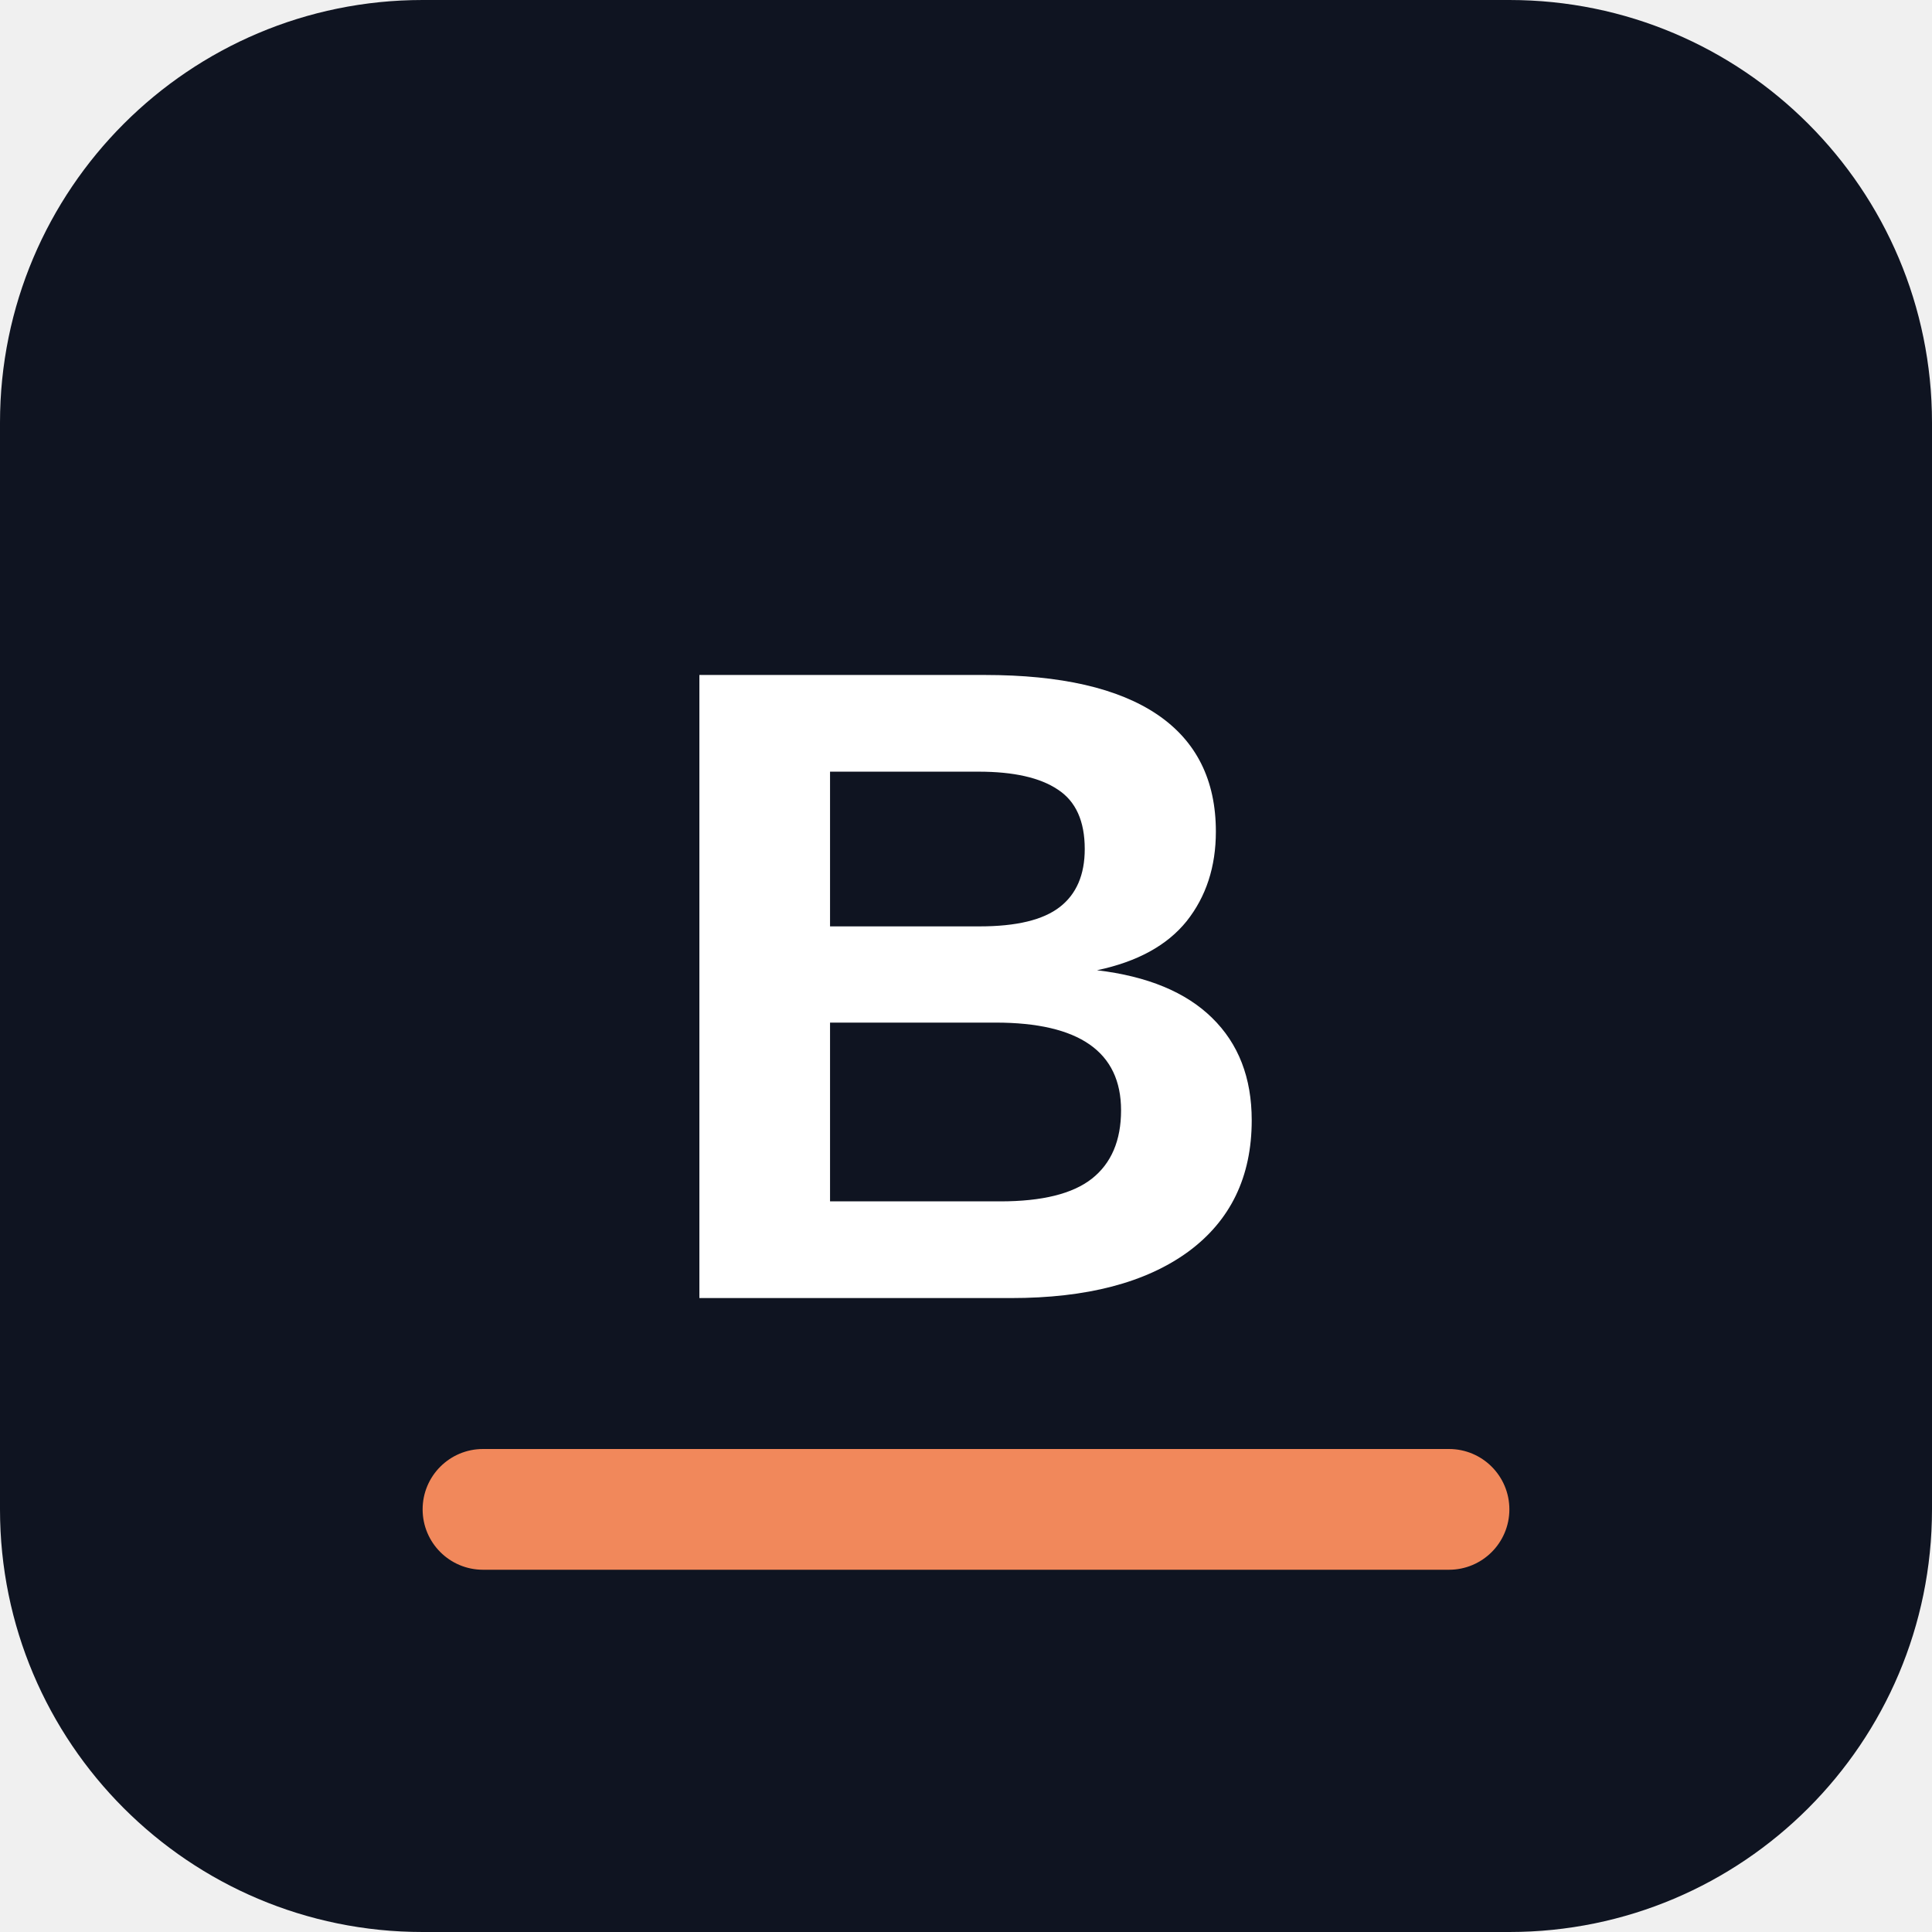
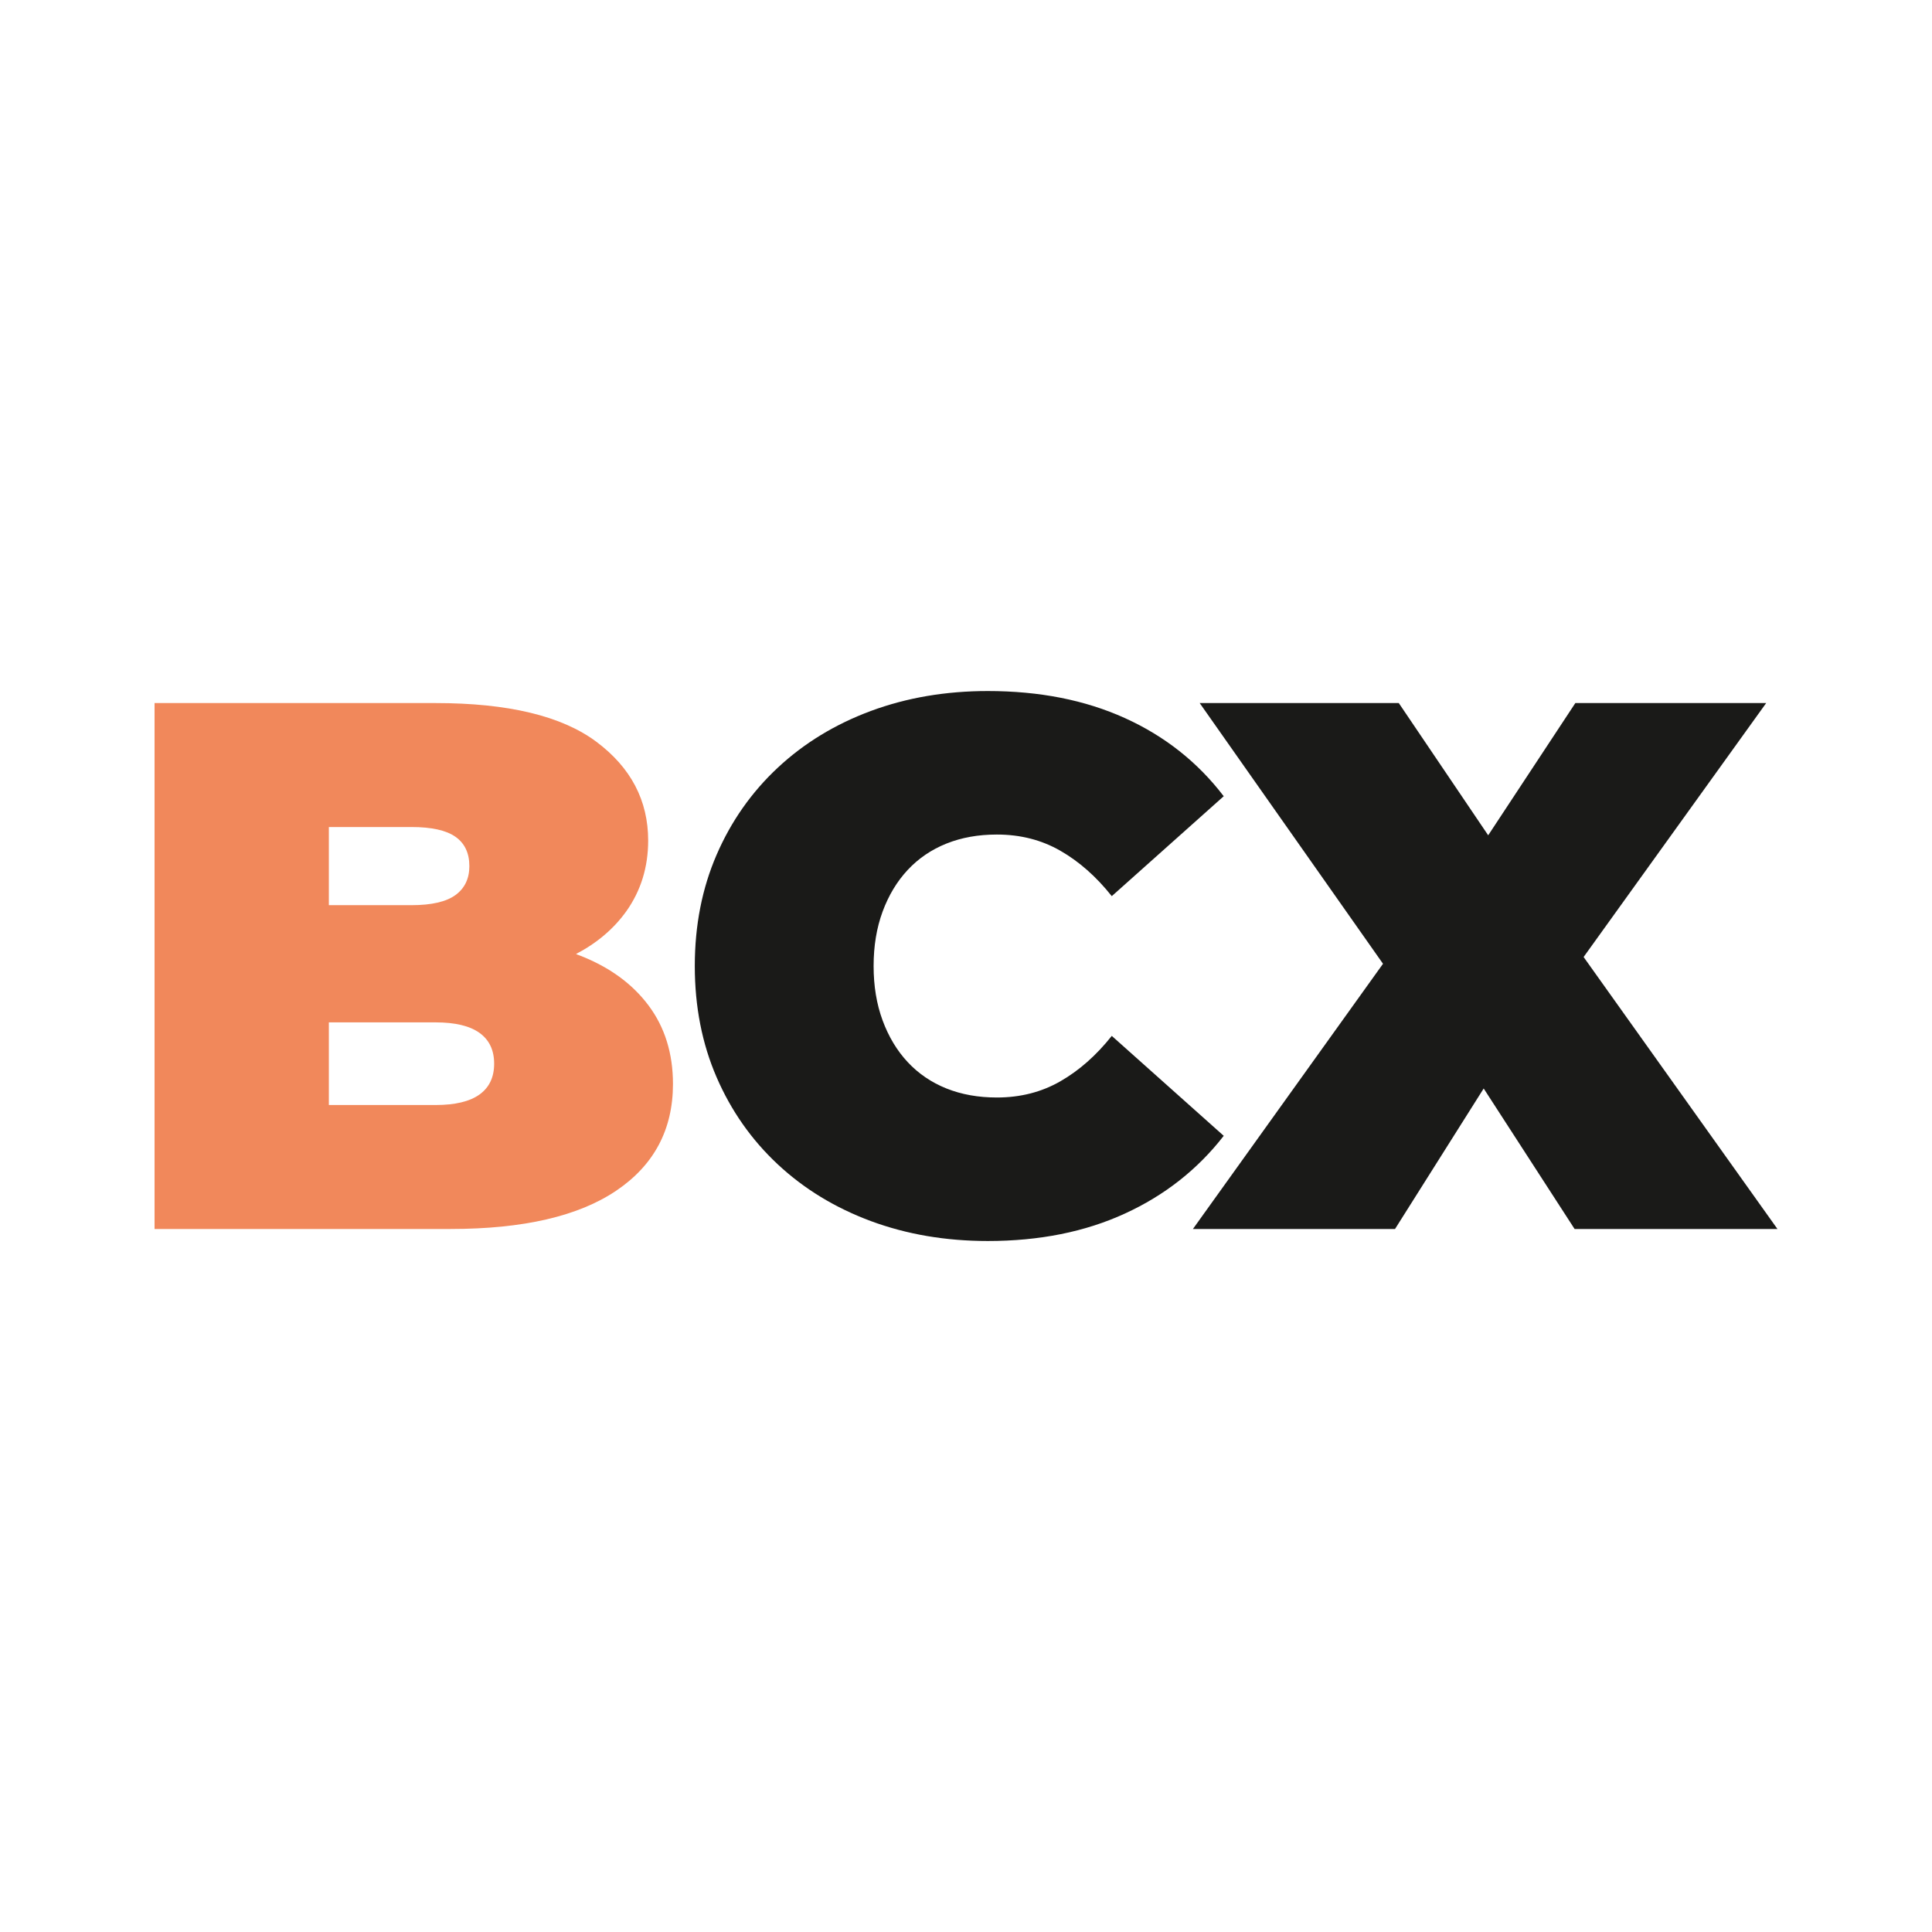
- <svg xmlns="http://www.w3.org/2000/svg" viewBox="0 0 64 64" role="img" aria-label="BCX">
-   <rect width="64" height="64" rx="14" fill="#0f1421" />
-   <text x="32" y="43" font-family="Arial, Helvetica, sans-serif" font-size="30" font-weight="800" fill="#ffffff" text-anchor="middle" letter-spacing="-1">B</text>
-   <rect x="14" y="48" width="36" height="4" rx="2" fill="#F1885B" />
+ <svg xmlns="http://www.w3.org/2000/svg" viewBox="0 0 437.15 437.15" role="img" aria-label="BCX - Bharat Coal Exchange">
+   <rect width="437.15" height="437.15" fill="#fff" />
+   <g transform="translate(-4.72 83.08)">
+     <path fill="#F1885B" d="M39.69 195V76H103.27Q127.92 76 139.65 84.75Q151.38 93.51 151.38 107.11Q151.38 116.12 146.45 123.09Q142.2 129.04 135.06 132.78Q135.4 132.95 135.91 133.12Q145.94 137.03 151.47 144.43Q156.99 151.82 156.99 162.19Q156.99 177.66 144.16 186.33Q131.32 195 106.67 195ZM79.13 166.95H103.27Q109.9 166.95 113.22 164.57Q116.53 162.19 116.53 157.6Q116.53 153.01 113.22 150.63Q109.9 148.25 103.27 148.25H79.13ZM79.13 121.73H97.83Q104.63 121.73 107.78 119.44Q110.92 117.14 110.92 112.89Q110.92 108.47 107.78 106.26Q104.63 104.05 97.83 104.05H79.13Z" />
+     <path fill="#1A1A18" d="M228.23 197.72Q213.95 197.72 201.79 193.22Q189.64 188.71 180.71 180.38Q171.79 172.05 166.86 160.66Q161.93 149.27 161.93 135.5Q161.93 121.73 166.86 110.34Q171.79 98.95 180.71 90.62Q189.64 82.29 201.79 77.78Q213.95 73.28 228.23 73.28Q245.74 73.28 259.25 79.4Q272.77 85.52 281.61 97.08L256.28 119.69Q251.01 113.06 244.63 109.41Q238.26 105.75 230.27 105.75Q223.98 105.75 218.88 107.79Q213.78 109.83 210.12 113.74Q206.47 117.65 204.43 123.17Q202.39 128.7 202.39 135.5Q202.39 142.3 204.43 147.82Q206.47 153.35 210.12 157.26Q213.78 161.17 218.88 163.21Q223.98 165.25 230.27 165.25Q238.26 165.25 244.63 161.59Q251.01 157.94 256.28 151.31L281.61 173.92Q272.77 185.31 259.25 191.51Q245.74 197.72 228.23 197.72Z" />
+     <path fill="#1A1A18" d="M274.64 195 317.65 134.99 276.17 76H321.22L341.45 105.92L361.17 76H404.35L363.04 133.46L406.9 195H361L340.43 163.21L320.37 195Z" />
+   </g>
</svg>
